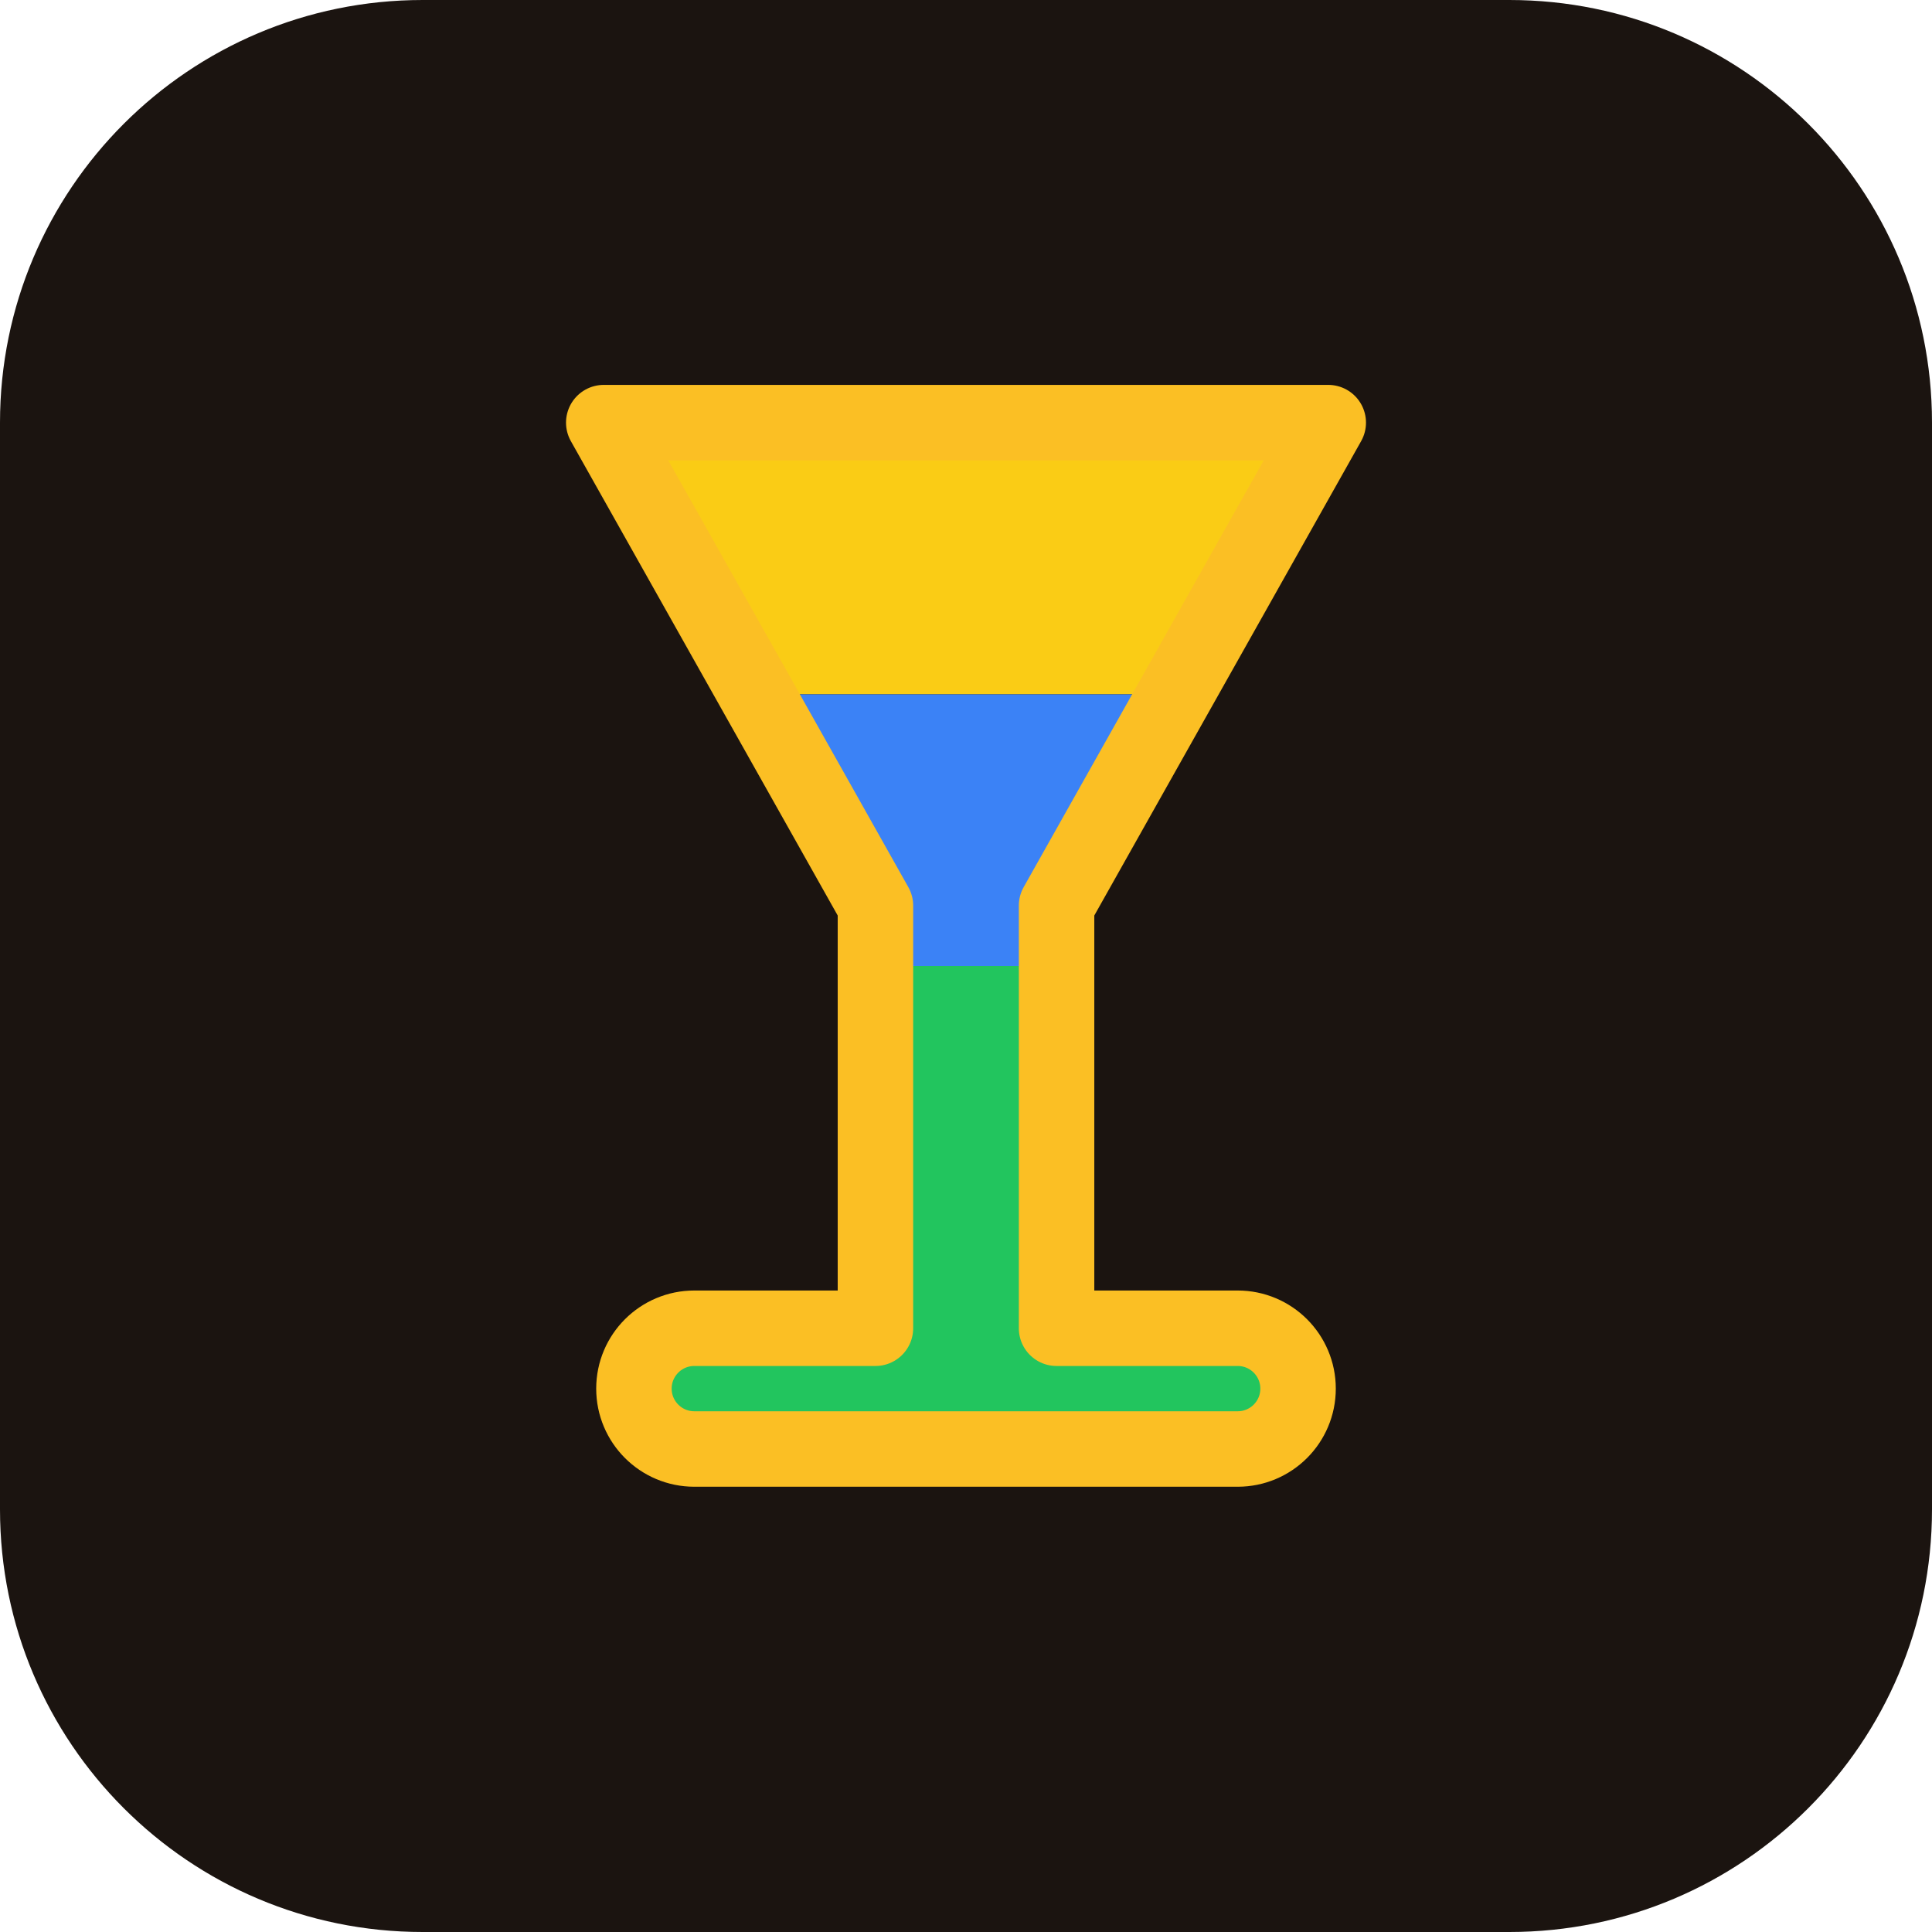
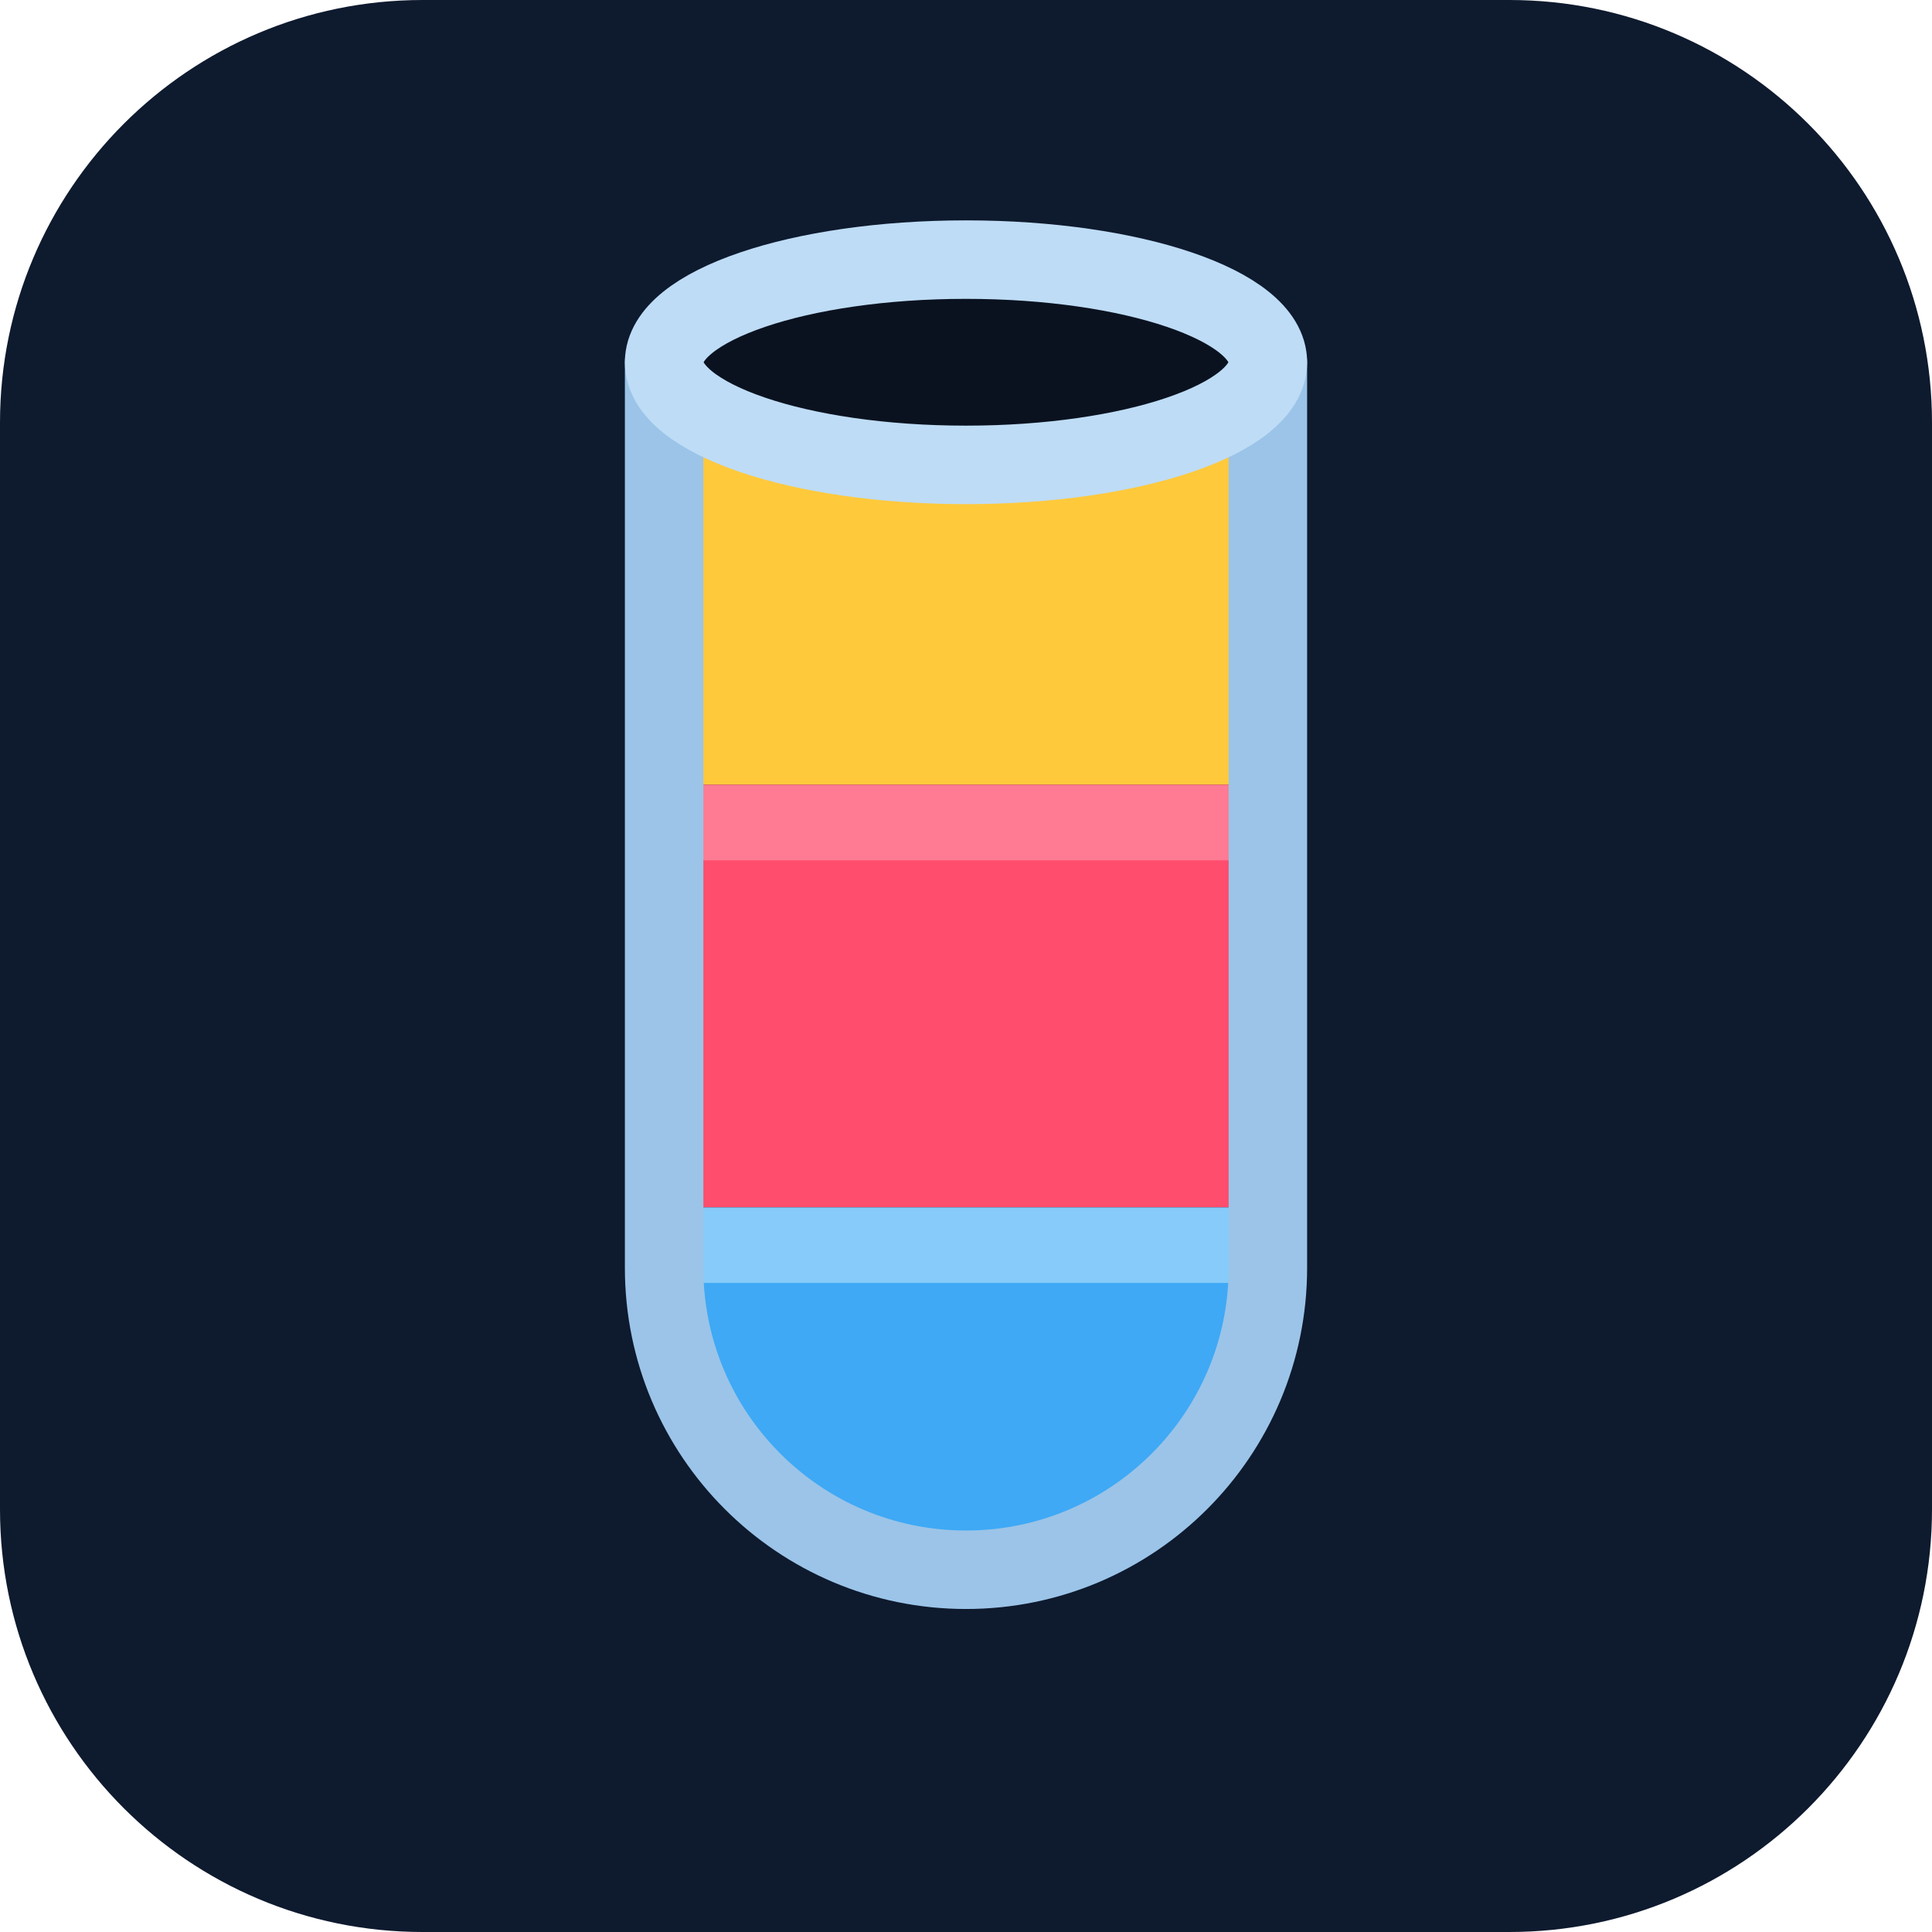
<svg xmlns="http://www.w3.org/2000/svg" viewBox="0 0 64 64" role="img" aria-label="FixTheMix">
-   <rect width="64" height="64" rx="14" fill="#1b1410" />
+   <rect width="64" height="64" rx="14" fill="#0E1A2E" />
  <g>
-     <path d="M20 14h24l-9 16v14h6a2 2 0 0 1 0 4H23a2 2 0 0 1 0-4h6V30z" fill="#0d0a08" />
+     <path id="glasform" d="M22 12v30a10 10 0 0 0 20 0V12z" fill="#0A1220" />
    <clipPath id="glas">
-       <path d="M20 14h24l-9 16v14h6a2 2 0 0 1 0 4H23a2 2 0 0 1 0-4h6V30z" />
+       <path d="M22 12v30a10 10 0 0 0 20 0V12z" />
    </clipPath>
    <g clip-path="url(#glas)">
-       <rect x="18" y="14" width="28" height="9" fill="#facc15" />
-       <rect x="18" y="23" width="28" height="9" fill="#3b82f6" />
-       <rect x="18" y="32" width="28" height="20" fill="#22c55e" />
+       <rect x="20" y="12" width="24" height="14" fill="#FFC93C" />
+       <rect x="20" y="26" width="24" height="14" fill="#FF4D6D" />
+       <rect x="20" y="40" width="24" height="16" fill="#3FA9F5" />
+       <rect x="20" y="12" width="24" height="2.5" fill="#FFDC7A" />
+       <rect x="20" y="26" width="24" height="2.5" fill="#FF7A93" />
+       <rect x="20" y="40" width="24" height="2.5" fill="#86CBFA" />
    </g>
-     <path d="M20 14h24l-9 16v14h6a2 2 0 0 1 0 4H23a2 2 0 0 1 0-4h6V30z" fill="none" stroke="#fbbf24" stroke-width="2.5" stroke-linejoin="round" />
+     <path d="M22 12v30a10 10 0 0 0 20 0V12" fill="none" stroke="#9BC4E8" stroke-width="2.6" stroke-linecap="round" />
+     <ellipse cx="32" cy="12" rx="10" ry="3.4" fill="#0A1220" stroke="#BEDCF5" stroke-width="2.6" />
  </g>
</svg>
